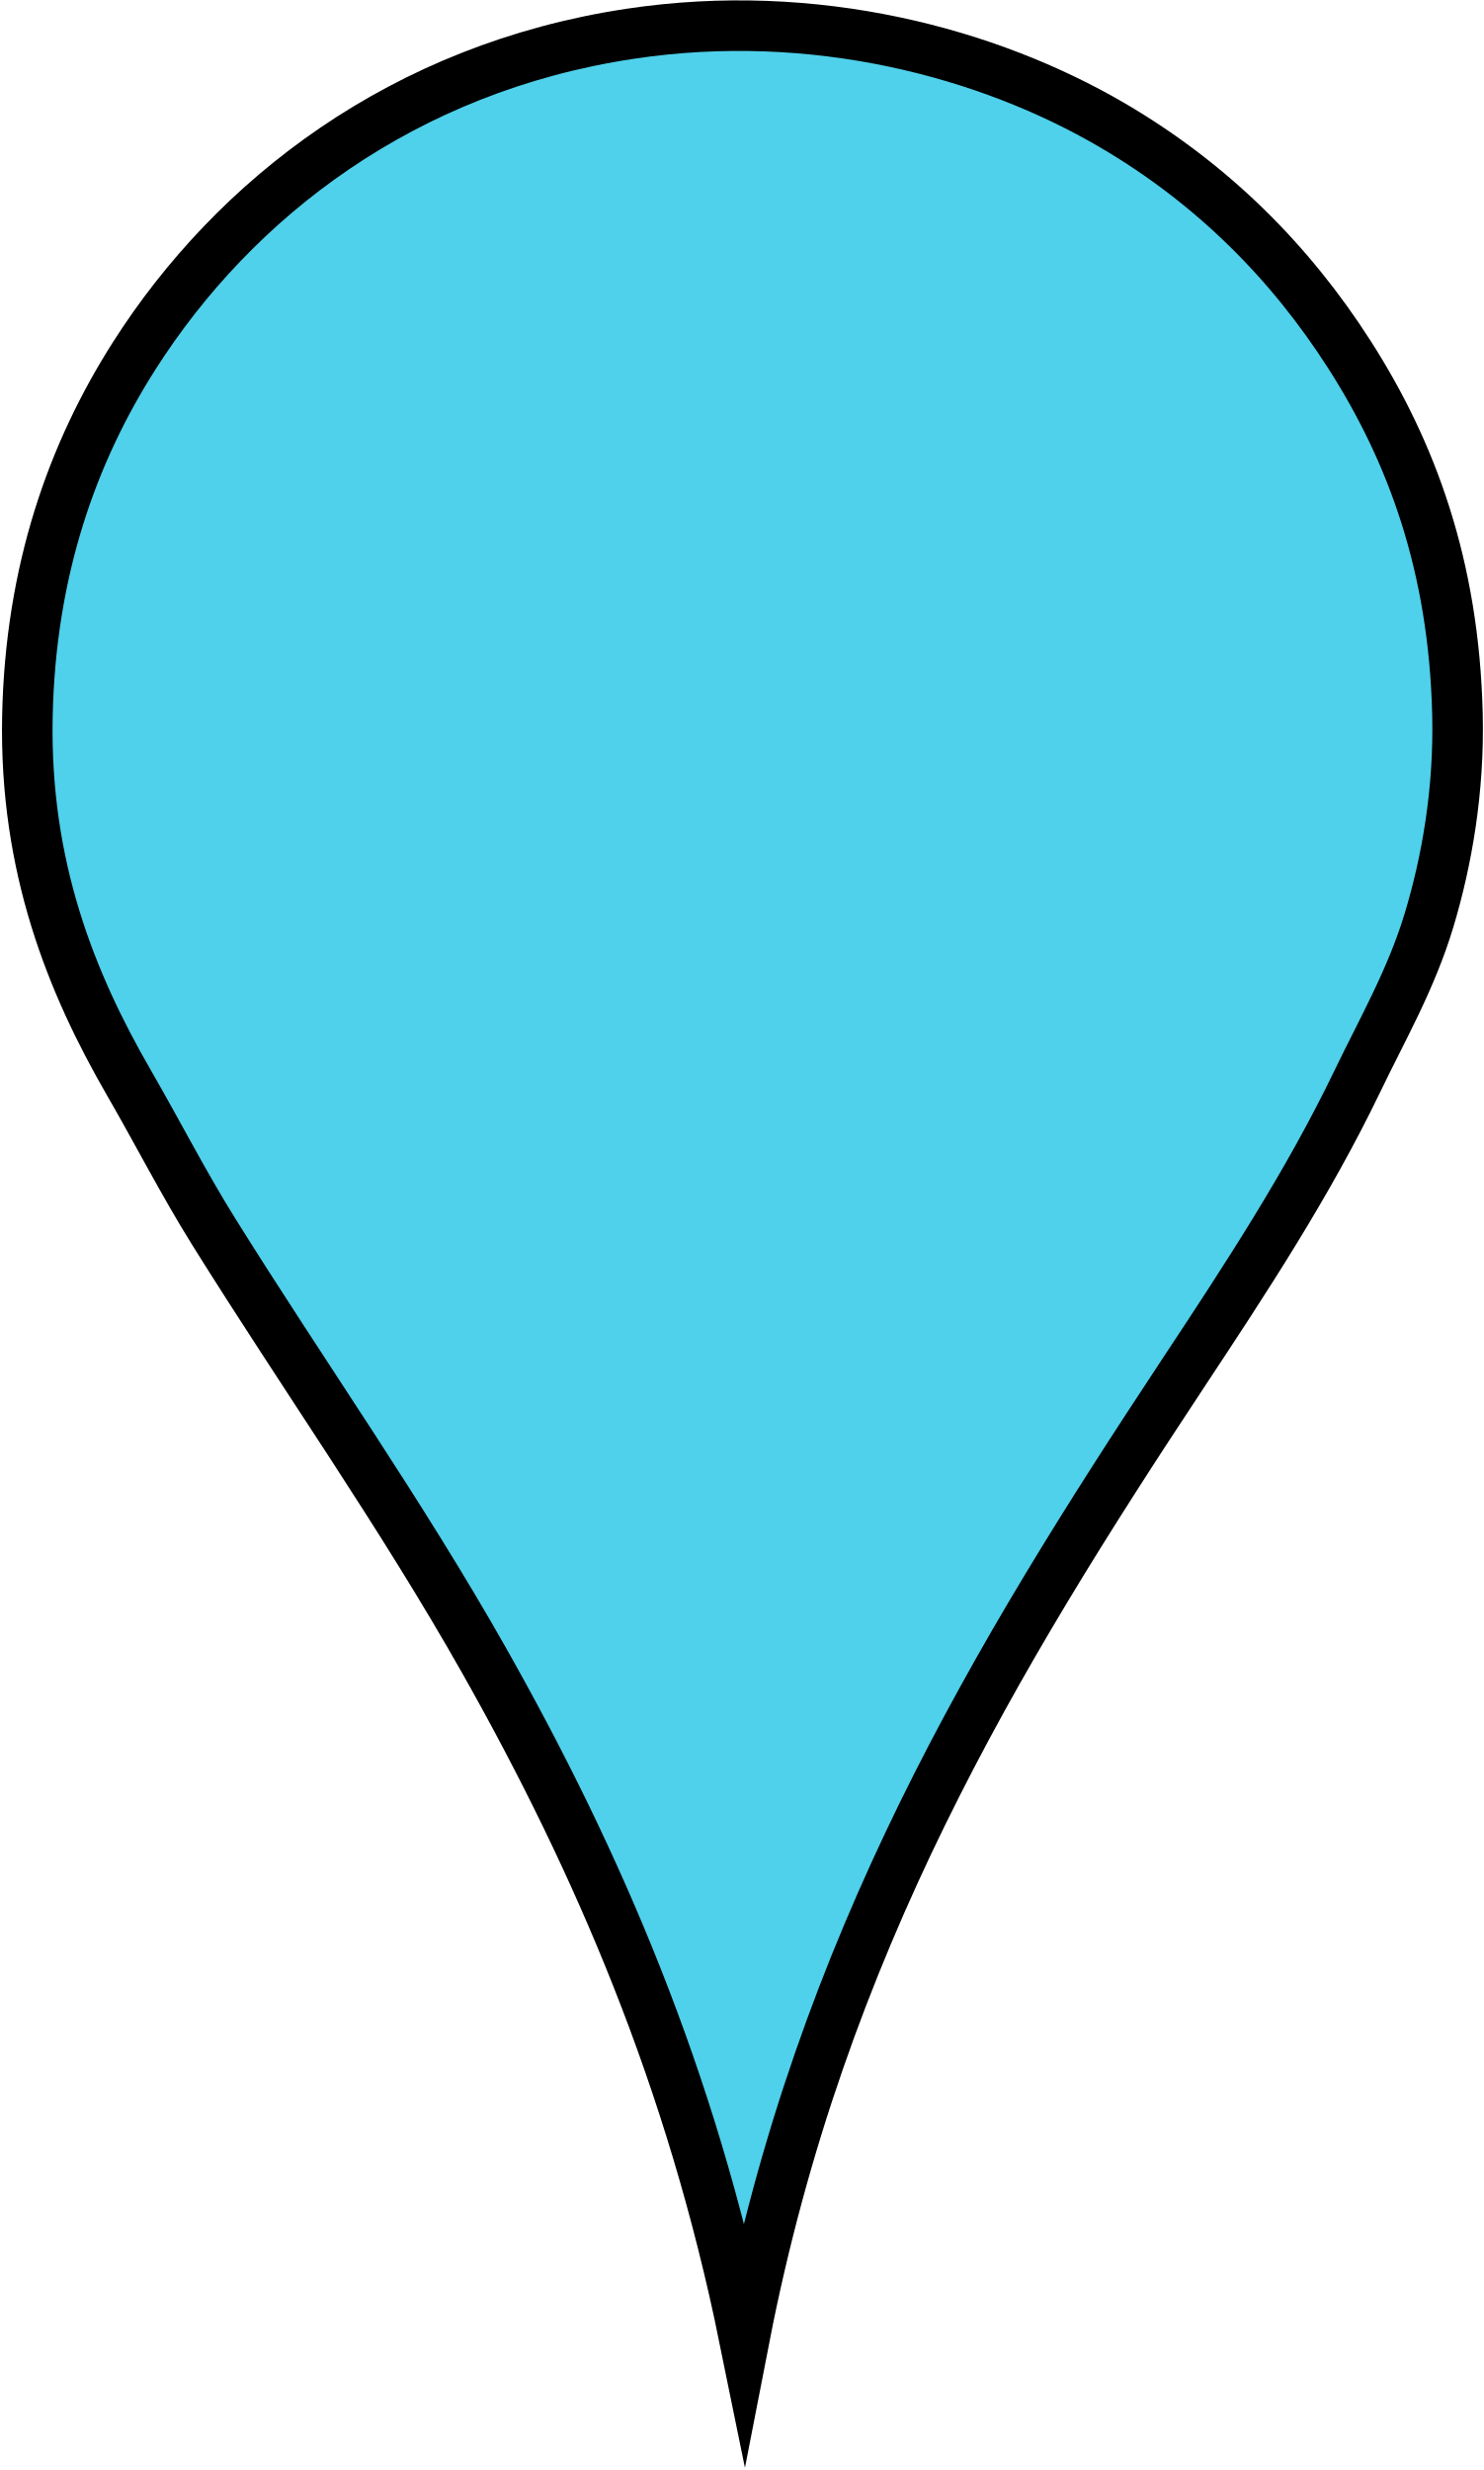
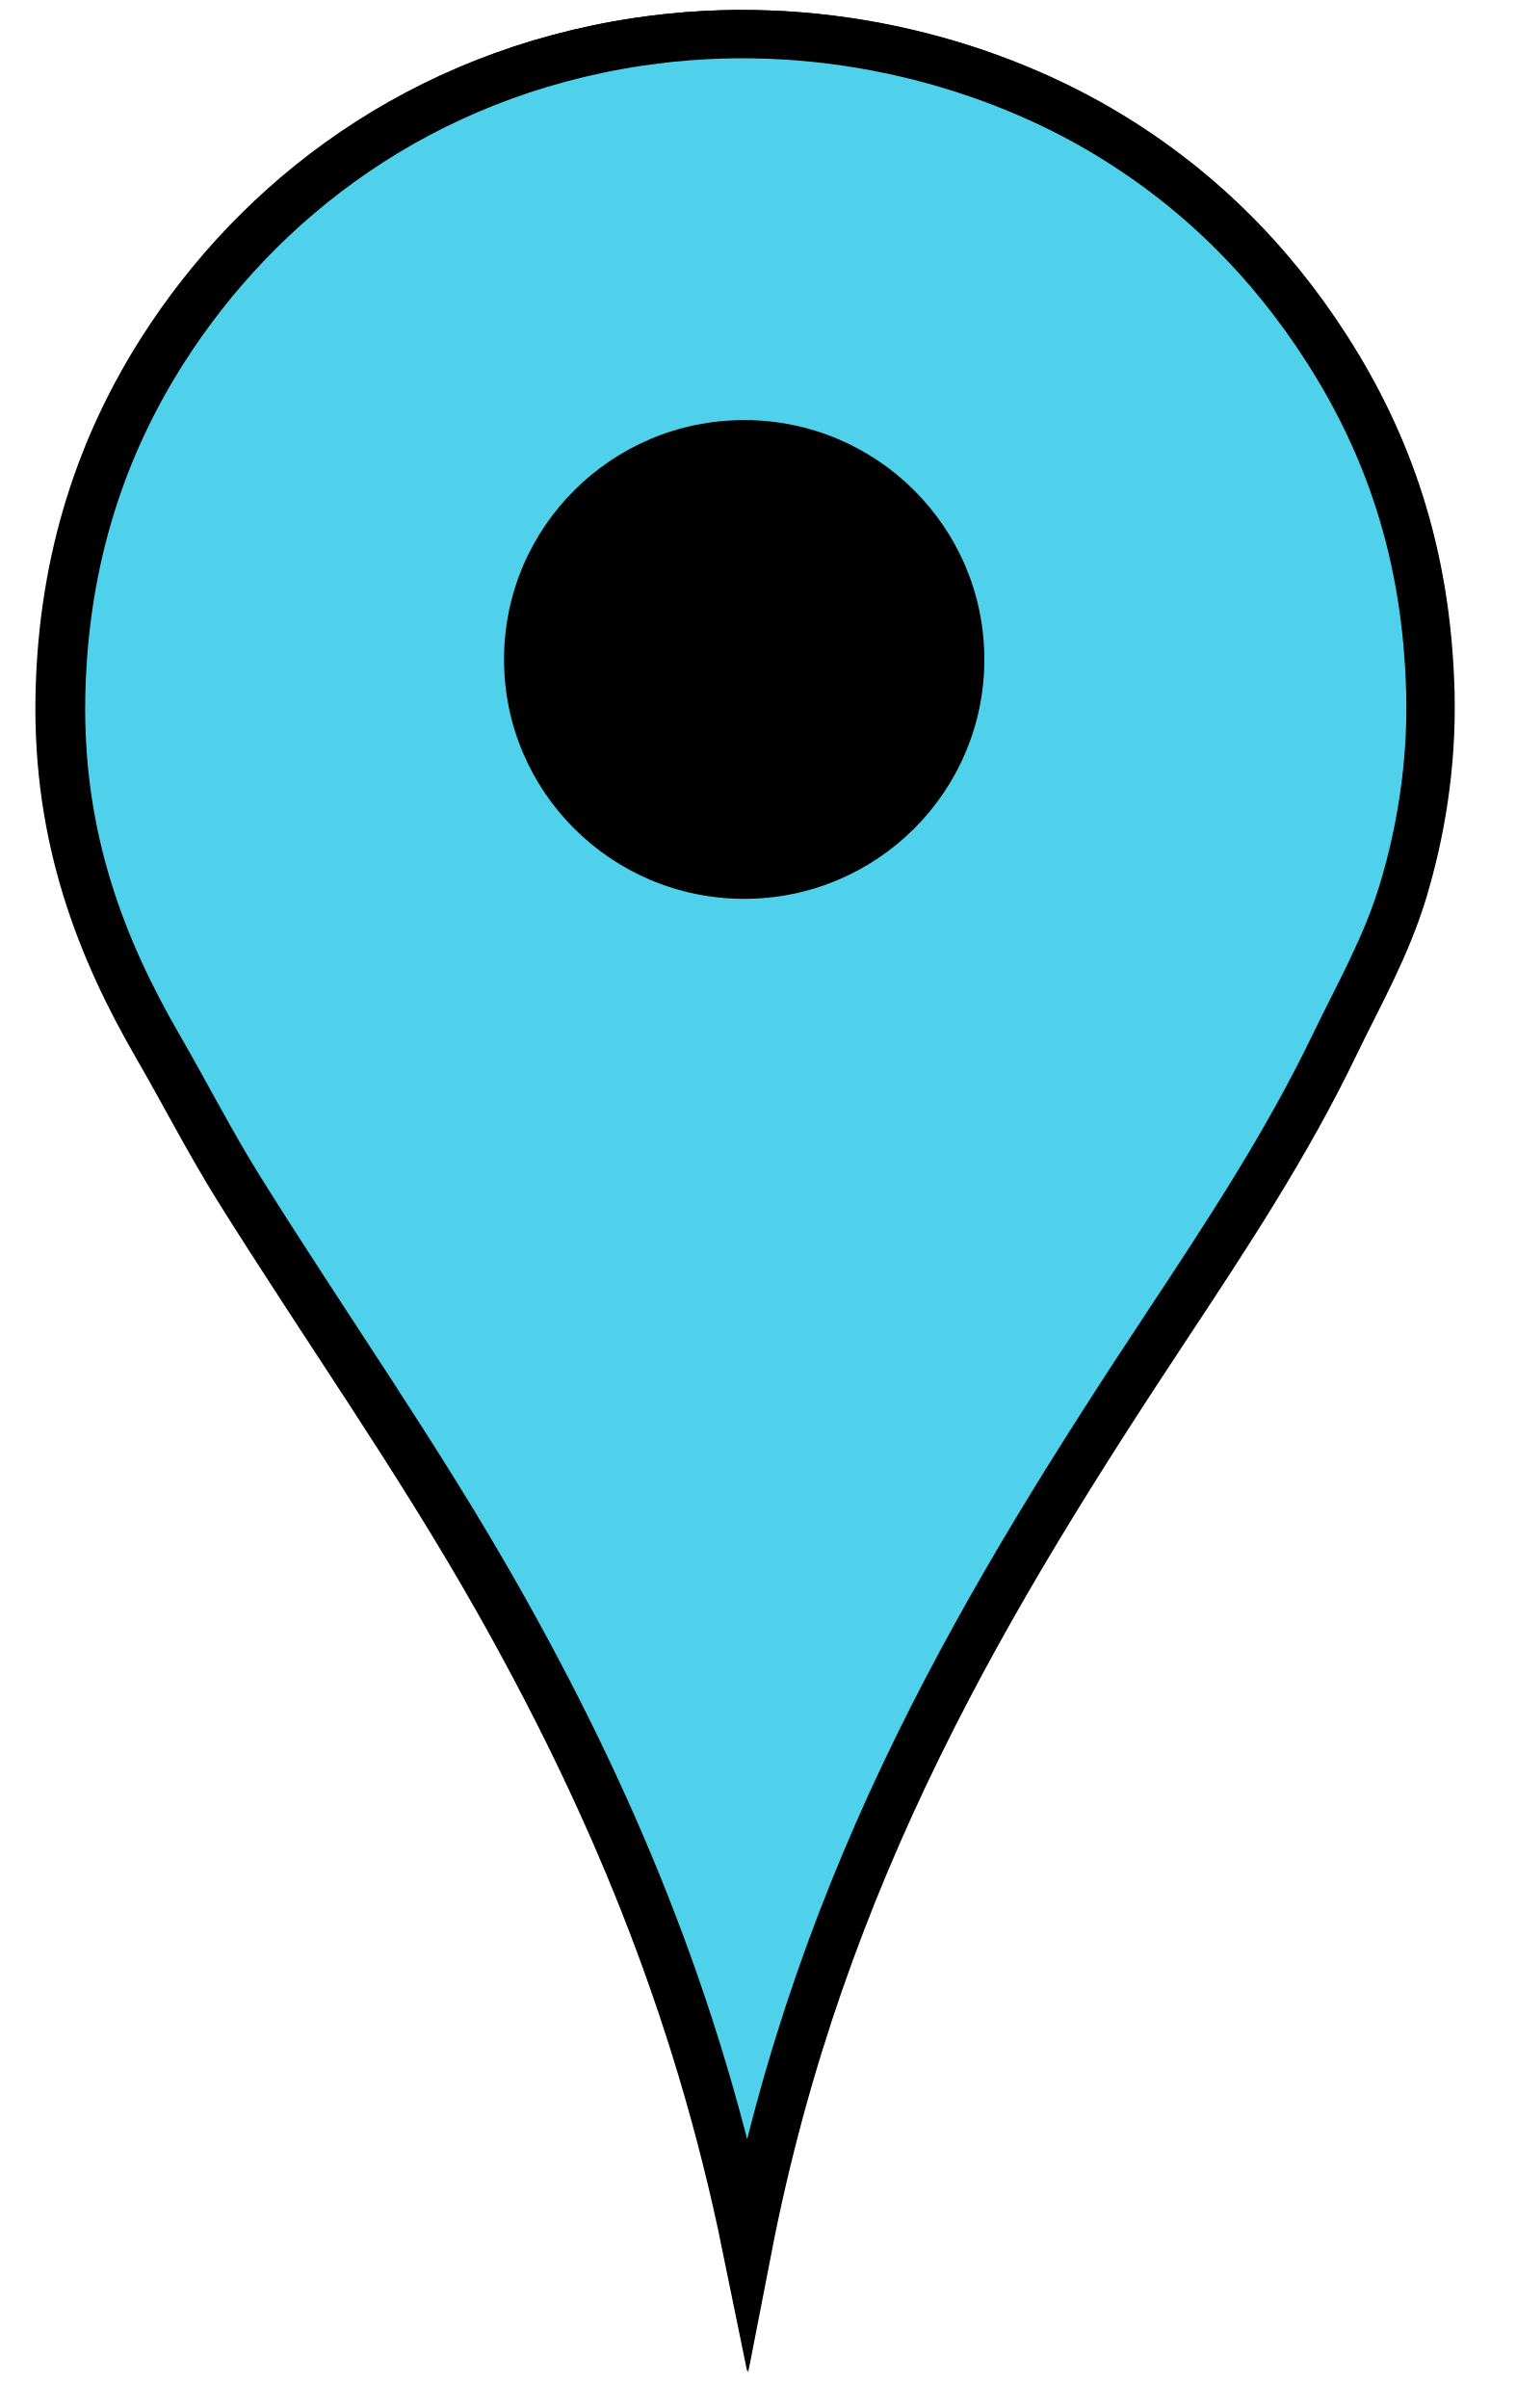
- <svg xmlns="http://www.w3.org/2000/svg" width="896" height="1492" xml:space="preserve" overflow="hidden">
-   <g transform="translate(-1744 -484)">
+ <svg xmlns="http://www.w3.org/2000/svg" width="956" height="1519" xml:space="preserve" overflow="hidden">
+   <g transform="translate(-1722 -478)">
+     <path d="M743.104 1417.65C711.143 1260.77 654.799 1130.2 586.547 1009.21 535.925 919.459 477.282 836.615 423.017 749.575 404.906 720.525 389.273 689.825 371.866 659.675 337.065 599.379 308.848 529.474 310.641 438.792 312.393 350.191 338.018 279.121 374.97 221.011 435.743 125.435 537.54 47.074 674.127 26.48 785.807 9.643 890.512 38.089 964.757 81.507 1025.43 116.987 1072.42 164.381 1108.13 220.235 1145.42 278.533 1171.09 347.408 1173.24 437.242 1174.34 483.269 1166.81 525.89 1156.19 561.246 1145.45 597.032 1128.17 626.948 1112.79 658.902 1082.78 721.274 1045.15 778.422 1007.39 835.601 894.907 1005.93 789.333 1179.63 743.104 1417.65Z" stroke="#000000" stroke-width="30.503" stroke-miterlimit="10" fill="#FF0000" fill-rule="evenodd" transform="matrix(1.00189 0 0 1 1448.45 478)" />
+     <path d="M893.089 415.941C893.089 499.414 825.425 567.078 741.952 567.078 658.483 567.078 590.815 499.414 590.815 415.941 590.815 332.471 658.483 264.805 741.952 264.805 825.425 264.805 893.089 332.471 893.089 415.941Z" fill-rule="evenodd" transform="matrix(1.00189 0 0 1 1448.45 478)" />
    <path d="M2193.62 1896.5C2161.62 1739.52 2105.19 1608.87 2036.85 1487.79 1986.15 1397.98 1927.43 1315.08 1873.09 1227.99 1854.95 1198.92 1839.29 1168.2 1821.86 1138.03 1787.01 1077.69 1758.76 1007.74 1760.55 916.998 1762.31 828.339 1787.97 757.222 1824.97 699.074 1885.83 603.435 1987.77 525.021 2124.55 504.414 2236.39 487.566 2341.24 516.031 2415.59 559.477 2476.35 594.981 2523.41 642.405 2559.17 698.297 2596.5 756.634 2622.21 825.554 2624.36 915.447 2625.47 961.505 2617.93 1004.15 2607.29 1039.53 2596.53 1075.34 2579.23 1105.28 2563.84 1137.25 2533.78 1199.67 2496.1 1256.85 2458.28 1314.07 2345.64 1484.51 2239.92 1658.32 2193.62 1896.5Z" stroke="#000000" stroke-width="30.529" stroke-miterlimit="8" fill="#4FD1EB" fill-rule="evenodd" />
+     <path d="M2342.97 894C2342.97 977.397 2275.14 1045 2191.47 1045 2107.8 1045 2039.97 977.397 2039.97 894 2039.97 810.605 2107.8 743 2191.47 743 2275.14 743 2342.97 810.605 2342.97 894Z" fill-rule="evenodd" />
  </g>
</svg>
